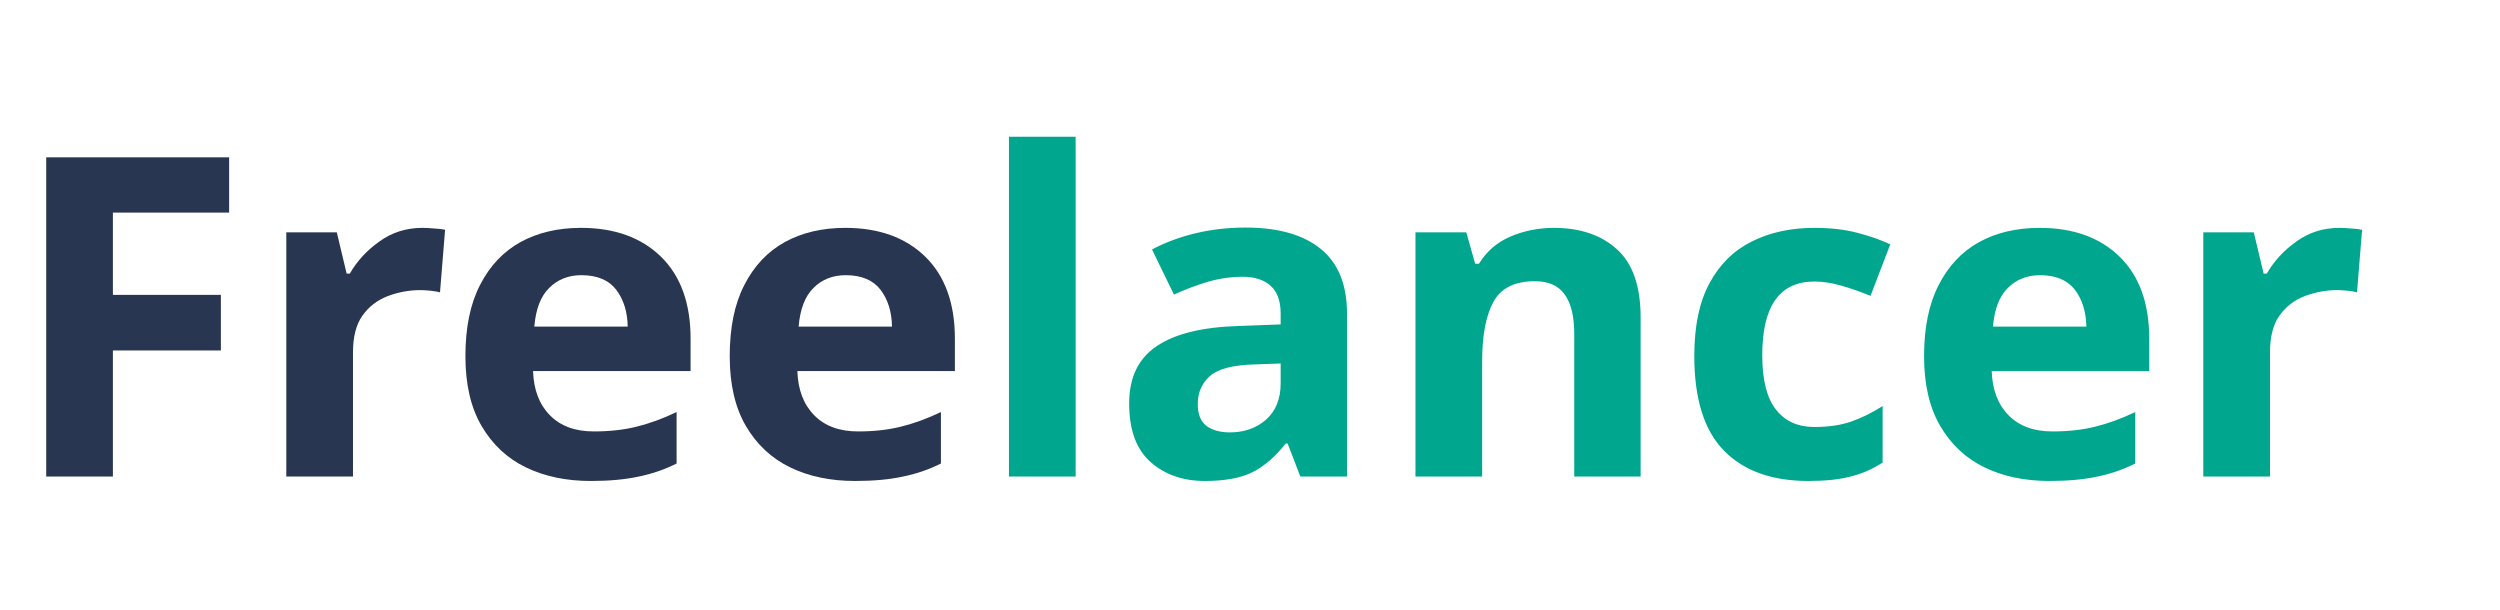
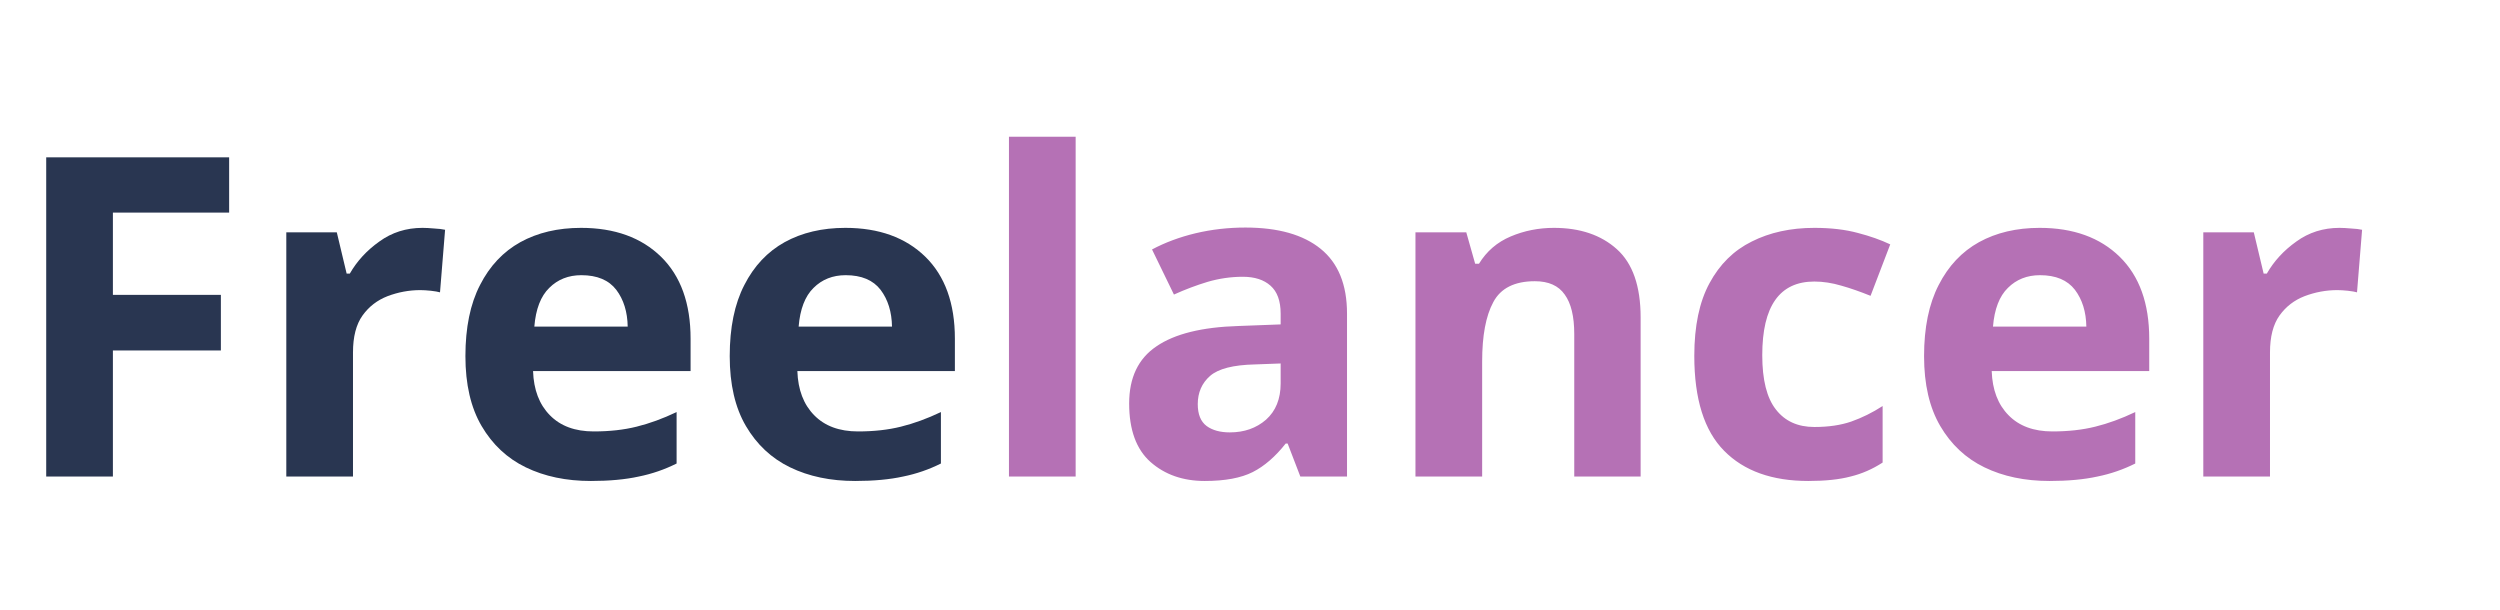
<svg xmlns="http://www.w3.org/2000/svg" height="30" viewBox="0 0 123 30" width="123">
-   <text fill="#293651" font-family="Montserrat" font-size="22" font-weight="700" x=".291" y="23.447">Free<tspan fill="#00a78e">lancer</tspan>
+   <text fill="#293651" font-family="Montserrat" font-size="22" font-weight="700" x=".291" y="23.447">Free<tspan fill="#b571b5">lancer</tspan>
  </text>
</svg>
